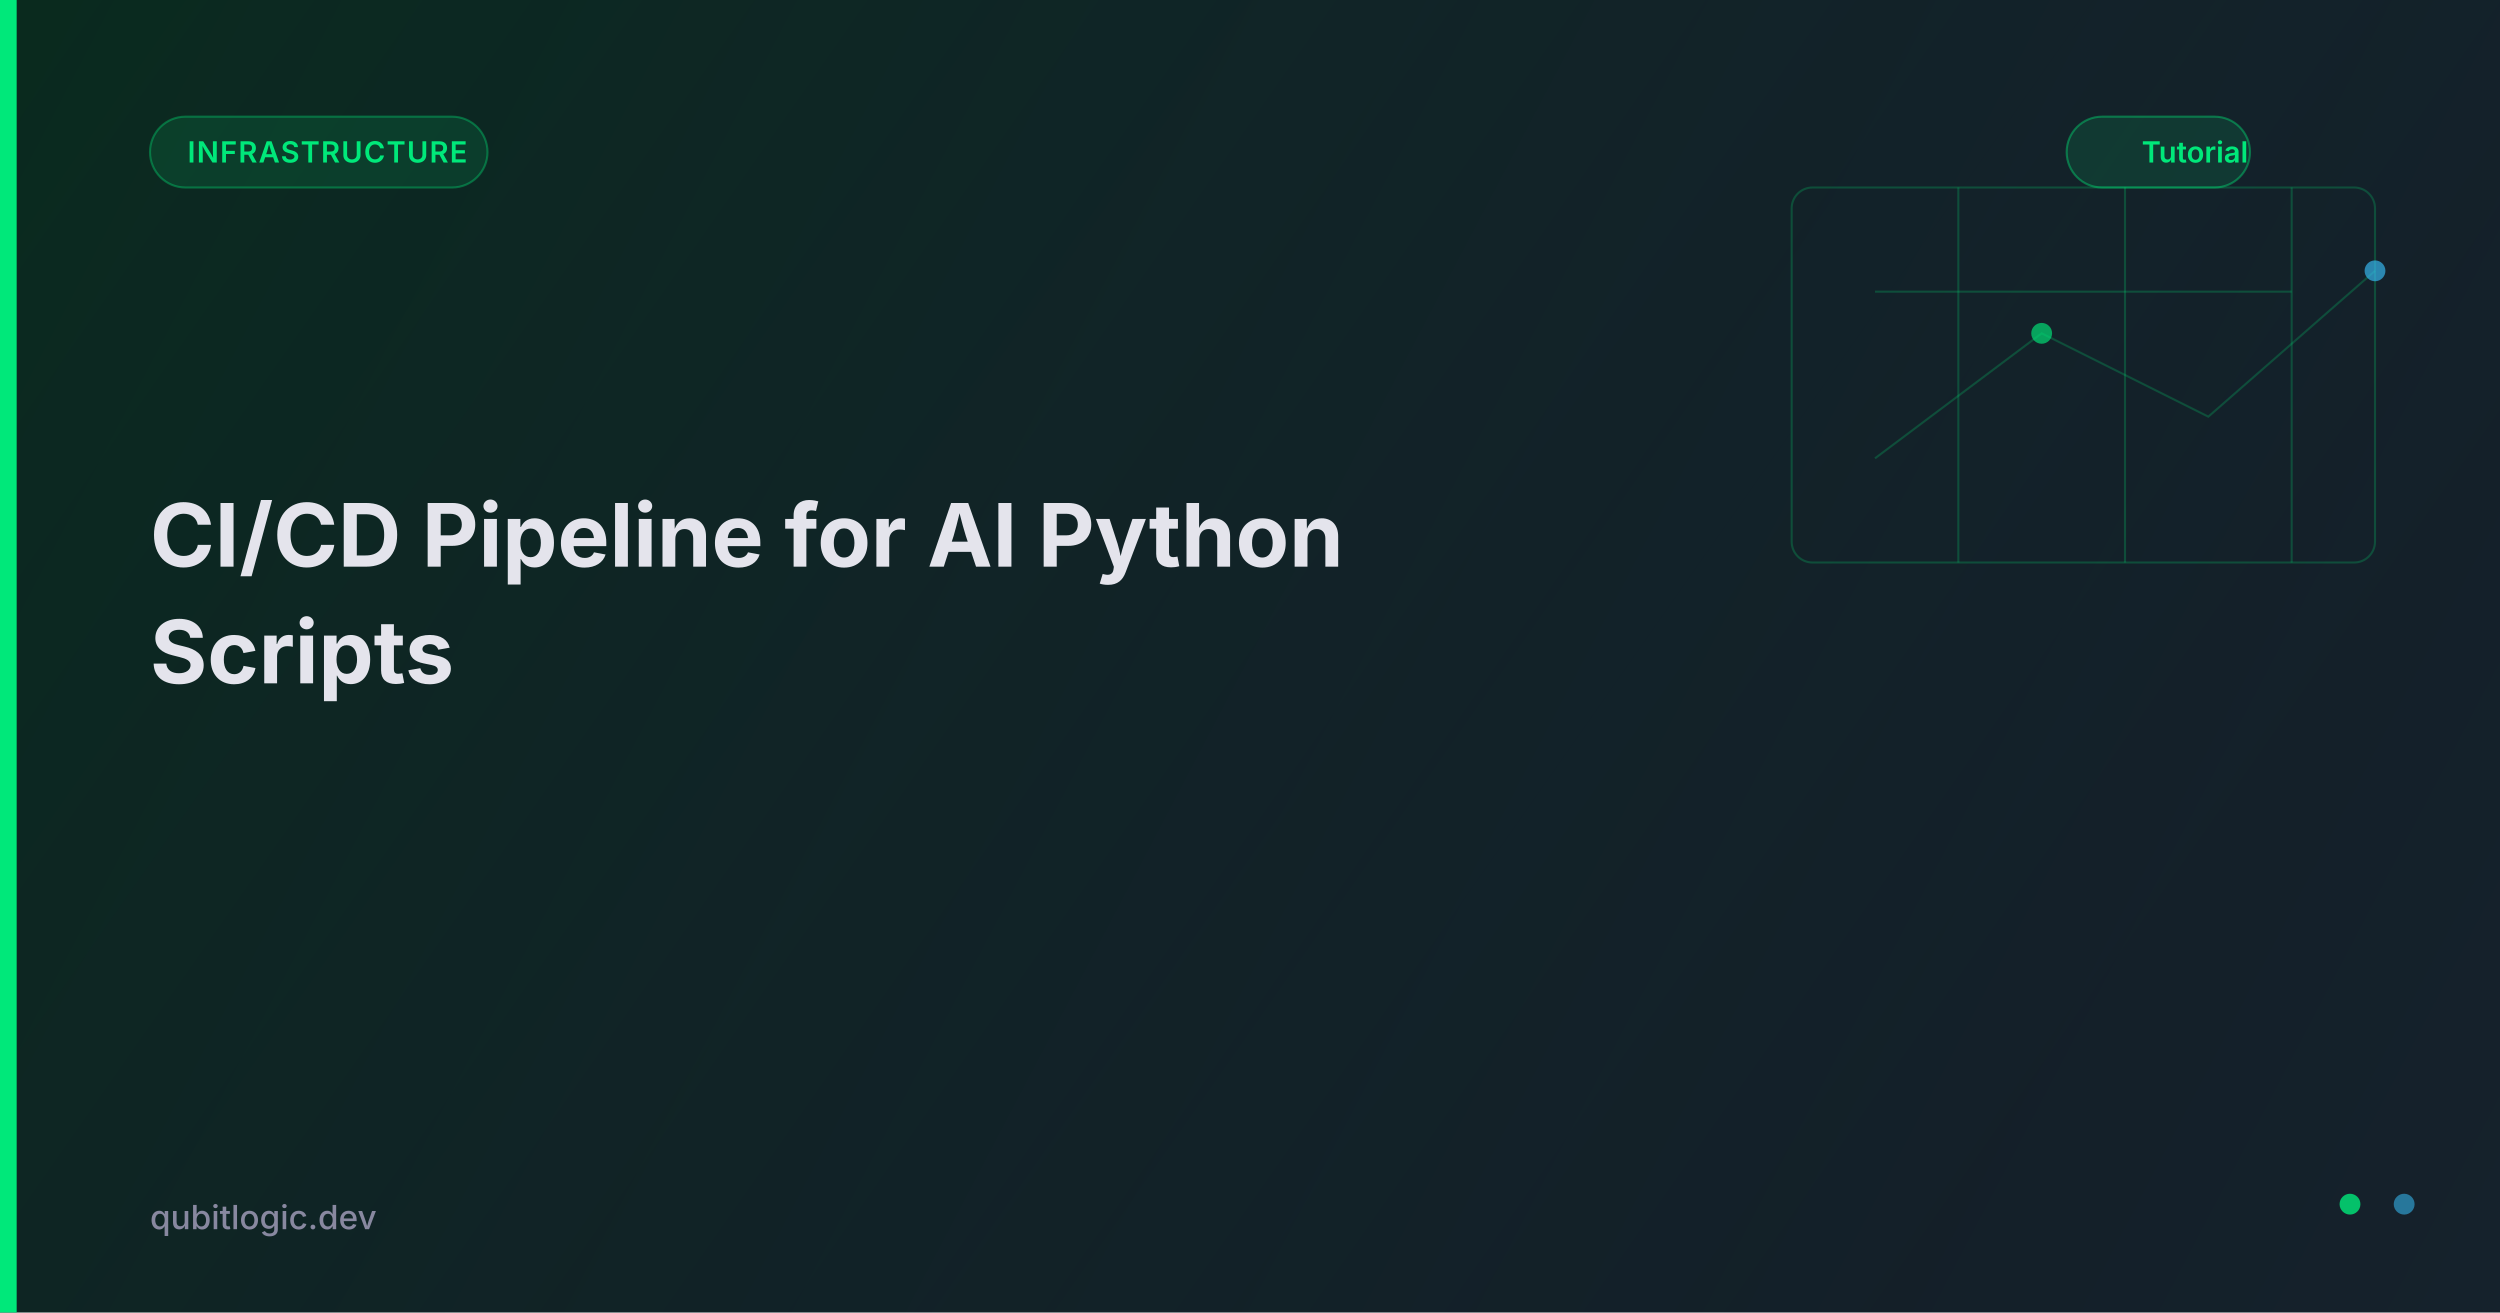
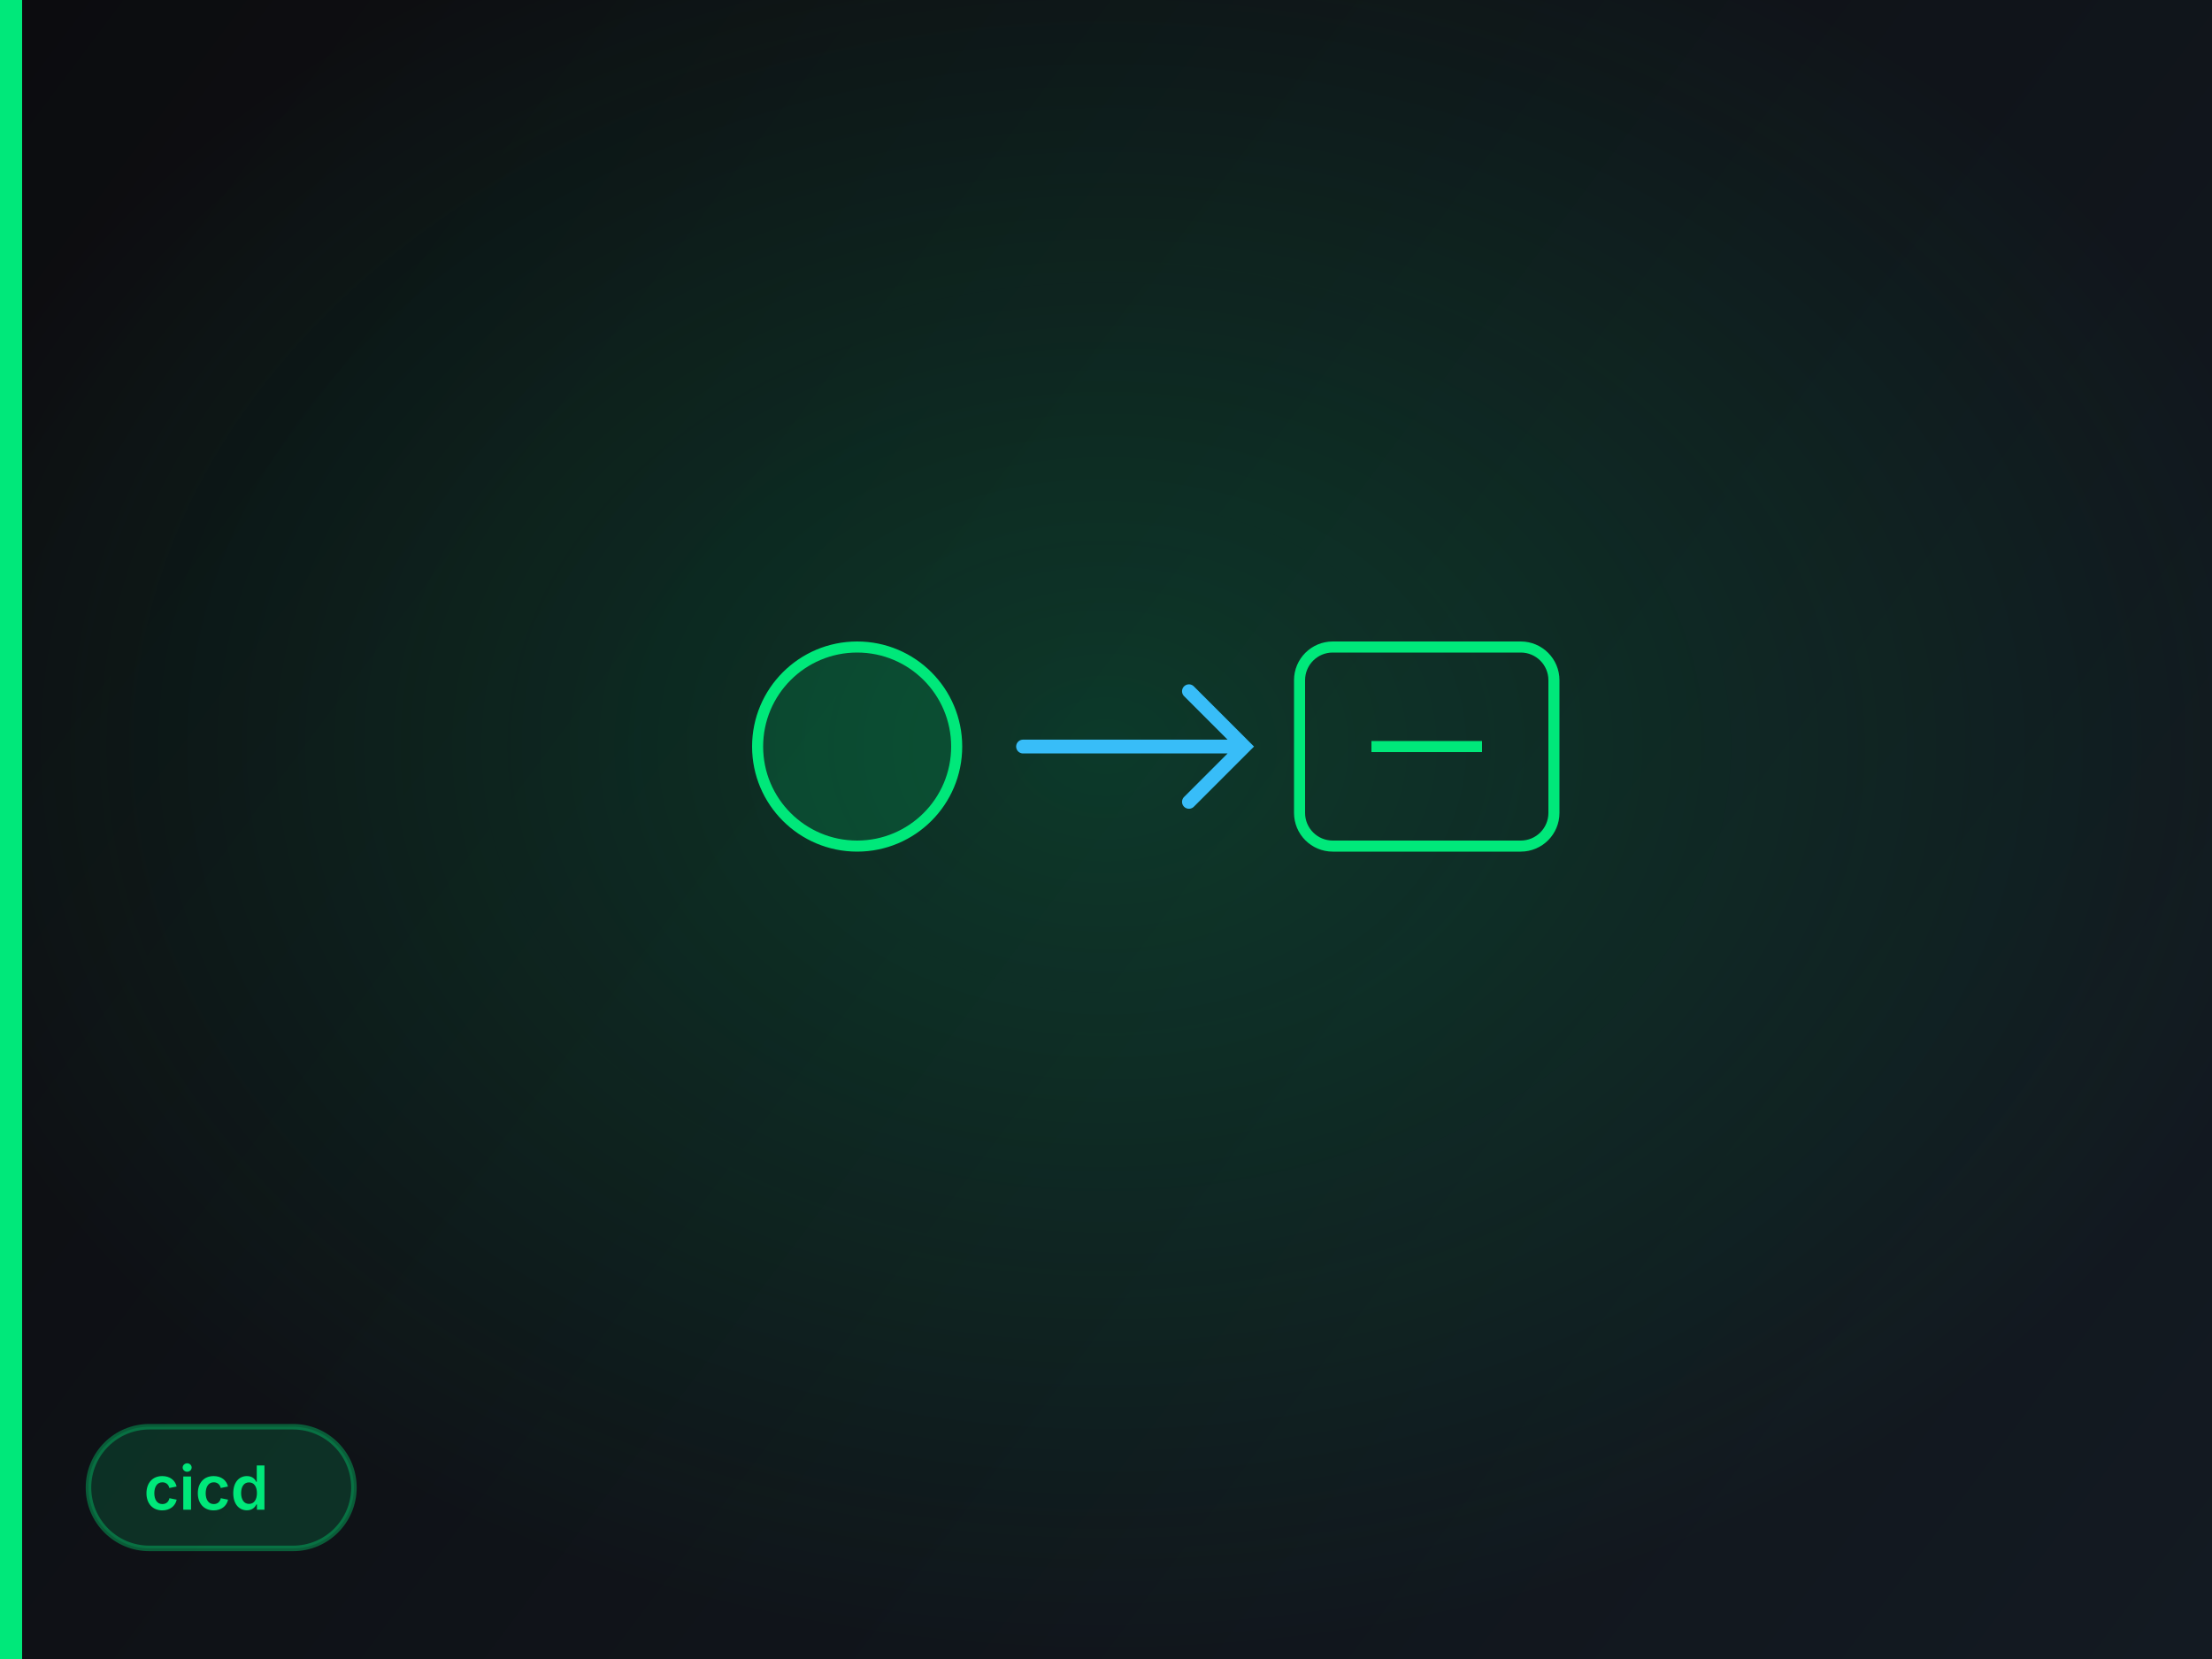
- <svg xmlns="http://www.w3.org/2000/svg" viewBox="0 0 1200 630" fill="none" role="img" aria-label="CI/CD Pipeline for AI Python Scripts">
+ <svg xmlns="http://www.w3.org/2000/svg" viewBox="0 0 400 300" fill="none" role="img" aria-label="CI/CD Pipeline for AI Python Scripts">
  <defs>
-     <linearGradient id="bg" x1="0" y1="0" x2="1200" y2="630" gradientUnits="userSpaceOnUse">
+     <linearGradient id="bg" x1="0" y1="0" x2="400" y2="300" gradientUnits="userSpaceOnUse">
      <stop stop-color="#0c0c0f" />
      <stop offset="1" stop-color="#131a22" />
    </linearGradient>
-     <linearGradient id="glow" x1="0" y1="0" x2="900" y2="630" gradientUnits="userSpaceOnUse">
-       <stop stop-color="#00e87a" stop-opacity="0.14" />
-       <stop offset="1" stop-color="#38bdf8" stop-opacity="0.05" />
-     </linearGradient>
+     <radialGradient id="glow" cx="50%" cy="45%" r="55%">
+       <stop stop-color="#00e87a" stop-opacity="0.18" />
+       <stop offset="1" stop-color="#00e87a" stop-opacity="0" />
+     </radialGradient>
  </defs>
-   <rect width="1200" height="630" fill="url(#bg)" />
-   <rect width="1200" height="630" fill="url(#glow)" />
-   <rect x="0" y="0" width="8" height="630" fill="#00e87a" />
-   <g stroke="#00e87a" stroke-opacity="0.22" stroke-width="1" fill="none">
-     <rect x="860" y="90" width="280" height="180" rx="10" />
-     <line x1="900" y1="140" x2="1100" y2="140" />
-     <line x1="940" y1="90" x2="940" y2="270" />
-     <line x1="1020" y1="90" x2="1020" y2="270" />
-     <line x1="1100" y1="90" x2="1100" y2="270" />
-     <path d="M900 220 L980 160 L1060 200 L1140 130" />
-   </g>
-   <circle cx="980" cy="160" r="5" fill="#00e87a" fill-opacity="0.65" />
-   <circle cx="1140" cy="130" r="5" fill="#38bdf8" fill-opacity="0.65" />
-   <rect x="72" y="56" width="162" height="34" rx="17" fill="#00e87a" fill-opacity="0.12" stroke="#00e87a" stroke-opacity="0.35" />
-   <text x="90" y="78" fill="#00e87a" font-family="Inter, system-ui, sans-serif" font-size="14" font-weight="600" letter-spacing="0.04em">INFRASTRUCTURE</text>
-   <rect x="992" y="56" width="88" height="34" rx="17" fill="#00e87a" fill-opacity="0.12" stroke="#00e87a" stroke-opacity="0.4" />
-   <text x="1028" y="78" fill="#00e87a" font-family="Inter, system-ui, sans-serif" font-size="14" font-weight="600">Tutorial</text>
-   <text x="72" y="272" fill="#e4e4ec" font-family="Inter, system-ui, sans-serif" font-size="42" font-weight="700">CI/CD Pipeline for AI Python</text>
-   <text x="72" y="328" fill="#e4e4ec" font-family="Inter, system-ui, sans-serif" font-size="42" font-weight="700">Scripts</text>
-   <text x="72" y="590" fill="#8888a0" font-family="Inter, system-ui, sans-serif" font-size="16" font-weight="500">qubitlogic.dev</text>
-   <circle cx="1128" cy="578" r="5" fill="#00e87a" fill-opacity="0.8" />
-   <circle cx="1154" cy="578" r="5" fill="#38bdf8" fill-opacity="0.55" />
+   <rect width="400" height="300" fill="url(#bg)" />
+   <rect width="400" height="300" fill="url(#glow)" />
+   <rect x="0" y="0" width="4" height="300" fill="#00e87a" />
+   <circle cx="155" cy="135" r="18" stroke="#00e87a" stroke-width="2" fill="#00e87a" fill-opacity="0.15" />
+   <path d="M185 135 H225 M215 125 L225 135 L215 145" stroke="#38bdf8" stroke-width="2.5" fill="none" stroke-linecap="round" />
+   <rect x="235" y="117" width="46" height="36" rx="6" stroke="#00e87a" stroke-width="2" fill="none" />
+   <path d="M248 135 H268" stroke="#00e87a" stroke-width="2" />
+   <rect x="16" y="258" width="48" height="22" rx="11" fill="#00e87a" fill-opacity="0.15" stroke="#00e87a" stroke-opacity="0.35" />
+   <text x="26" y="273" fill="#00e87a" font-family="Inter, system-ui, sans-serif" font-size="11" font-weight="600">cicd</text>
</svg>
